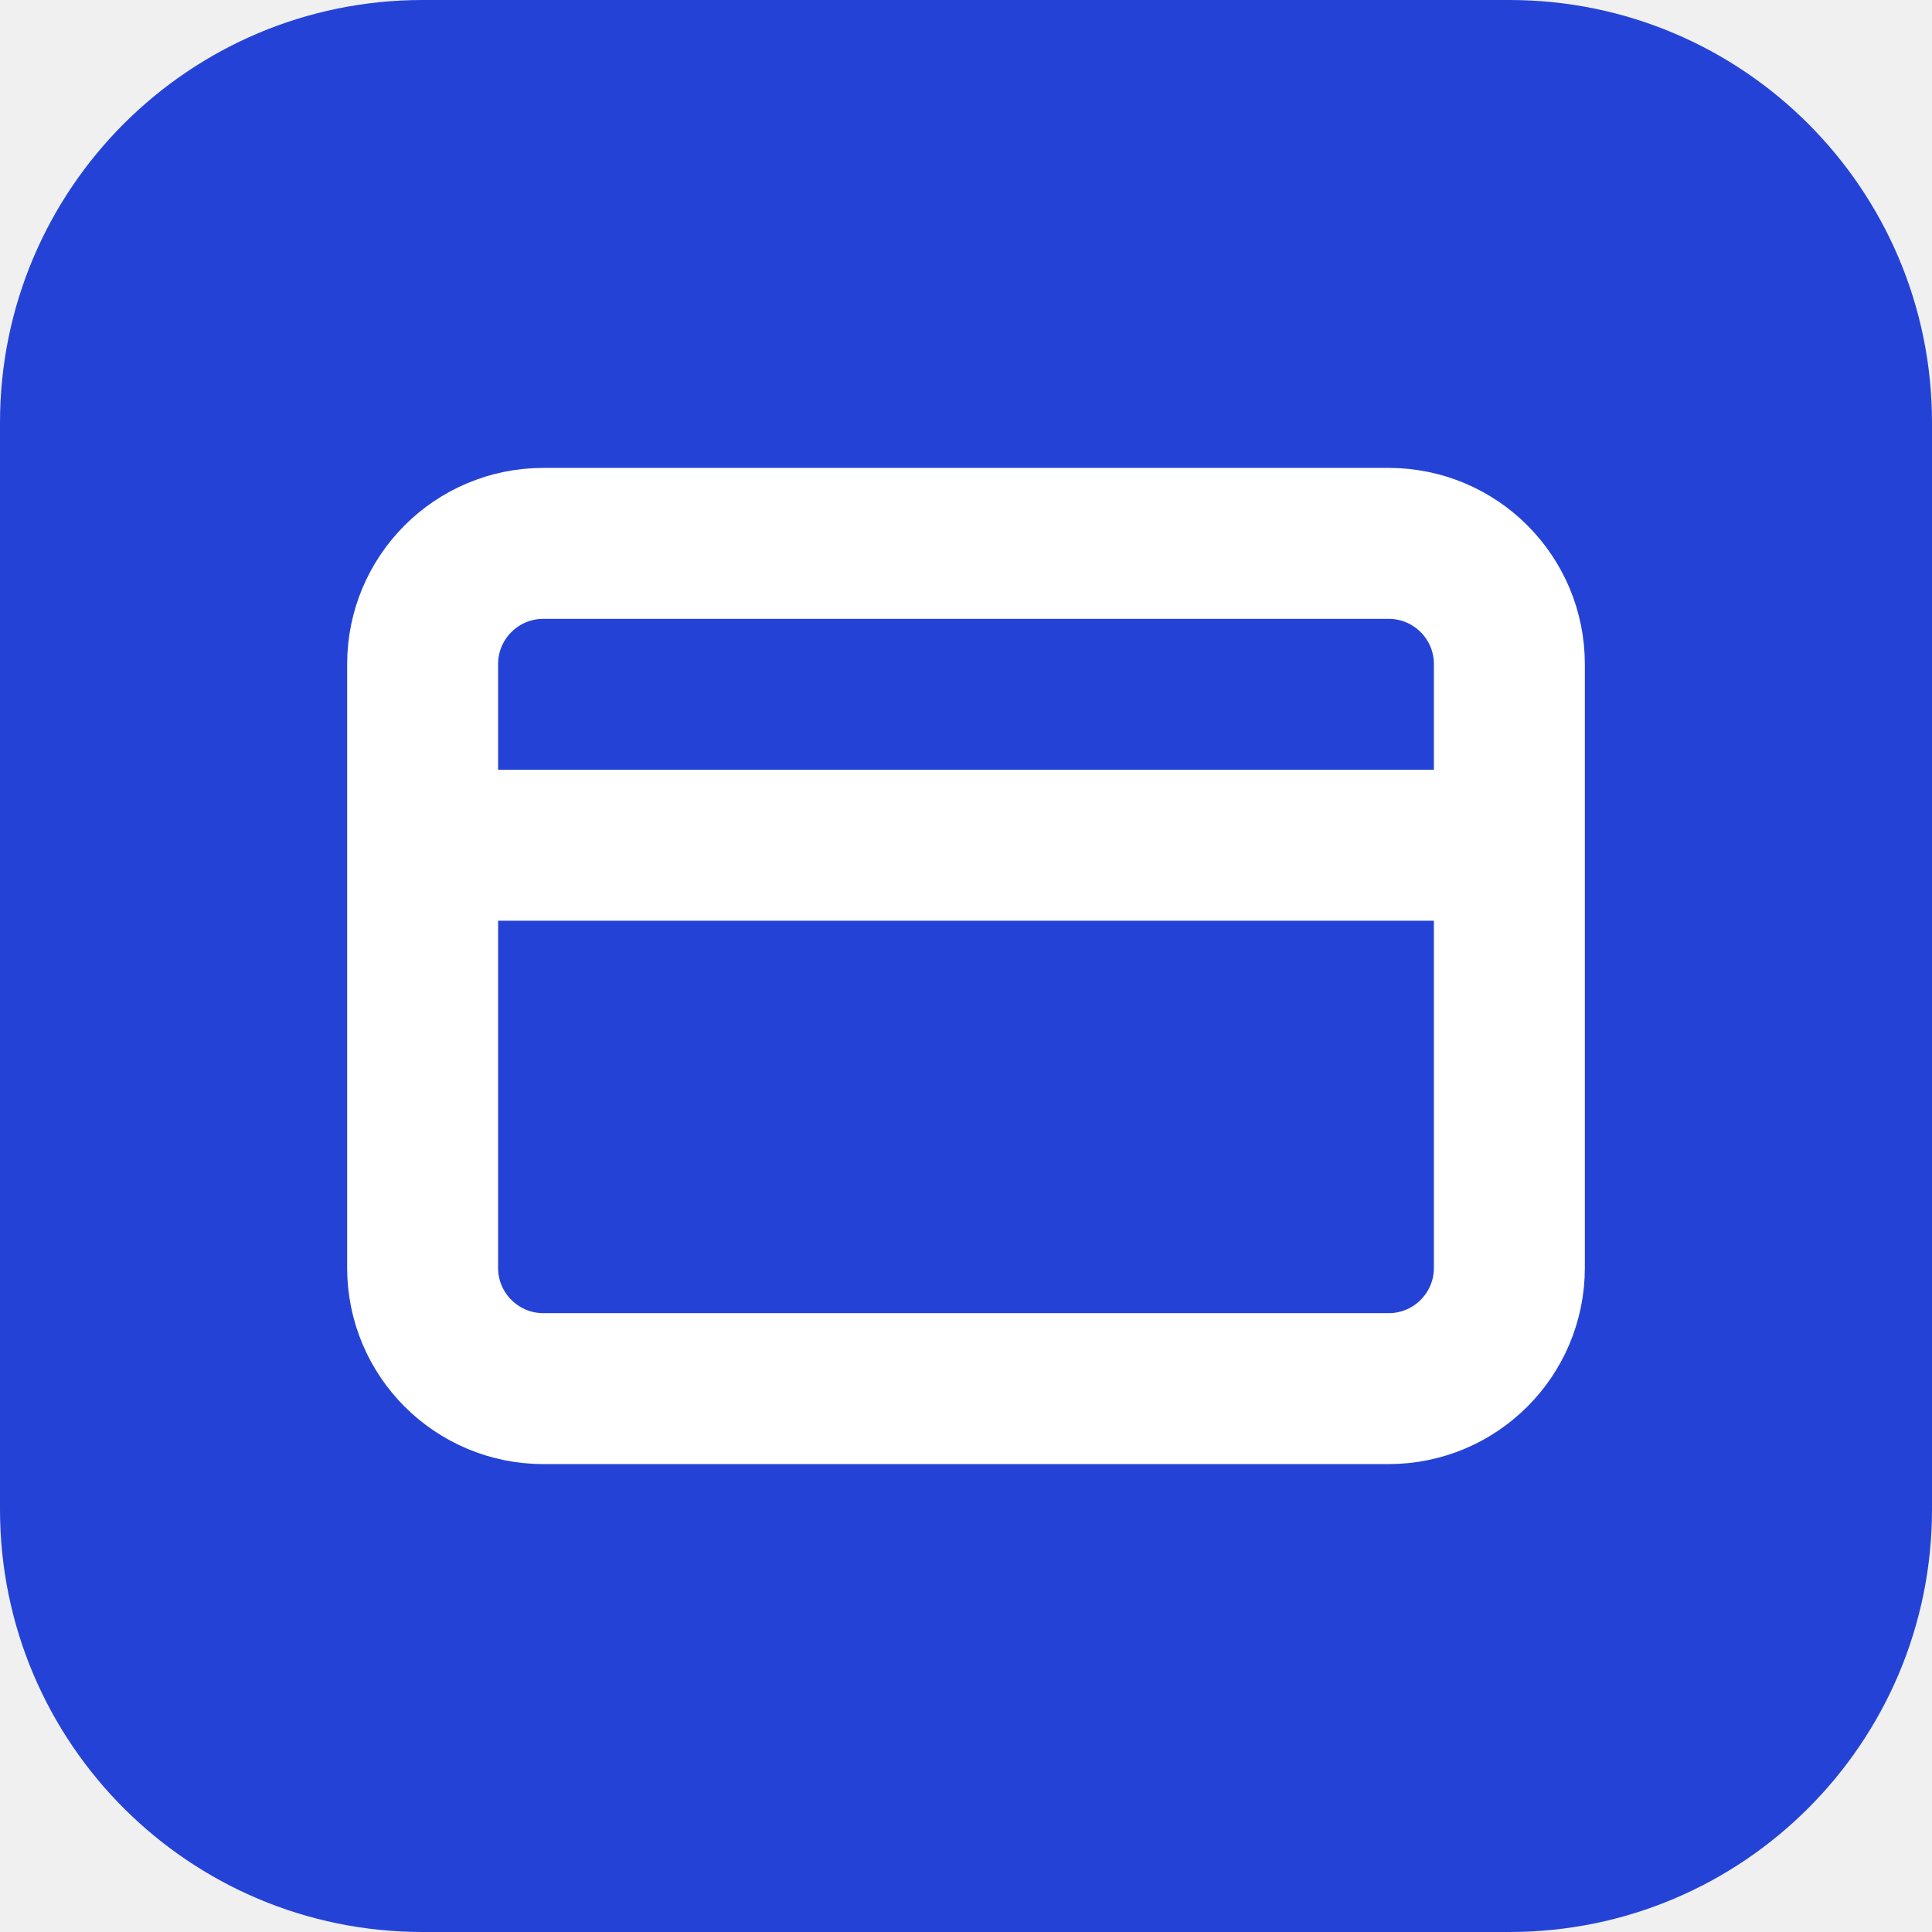
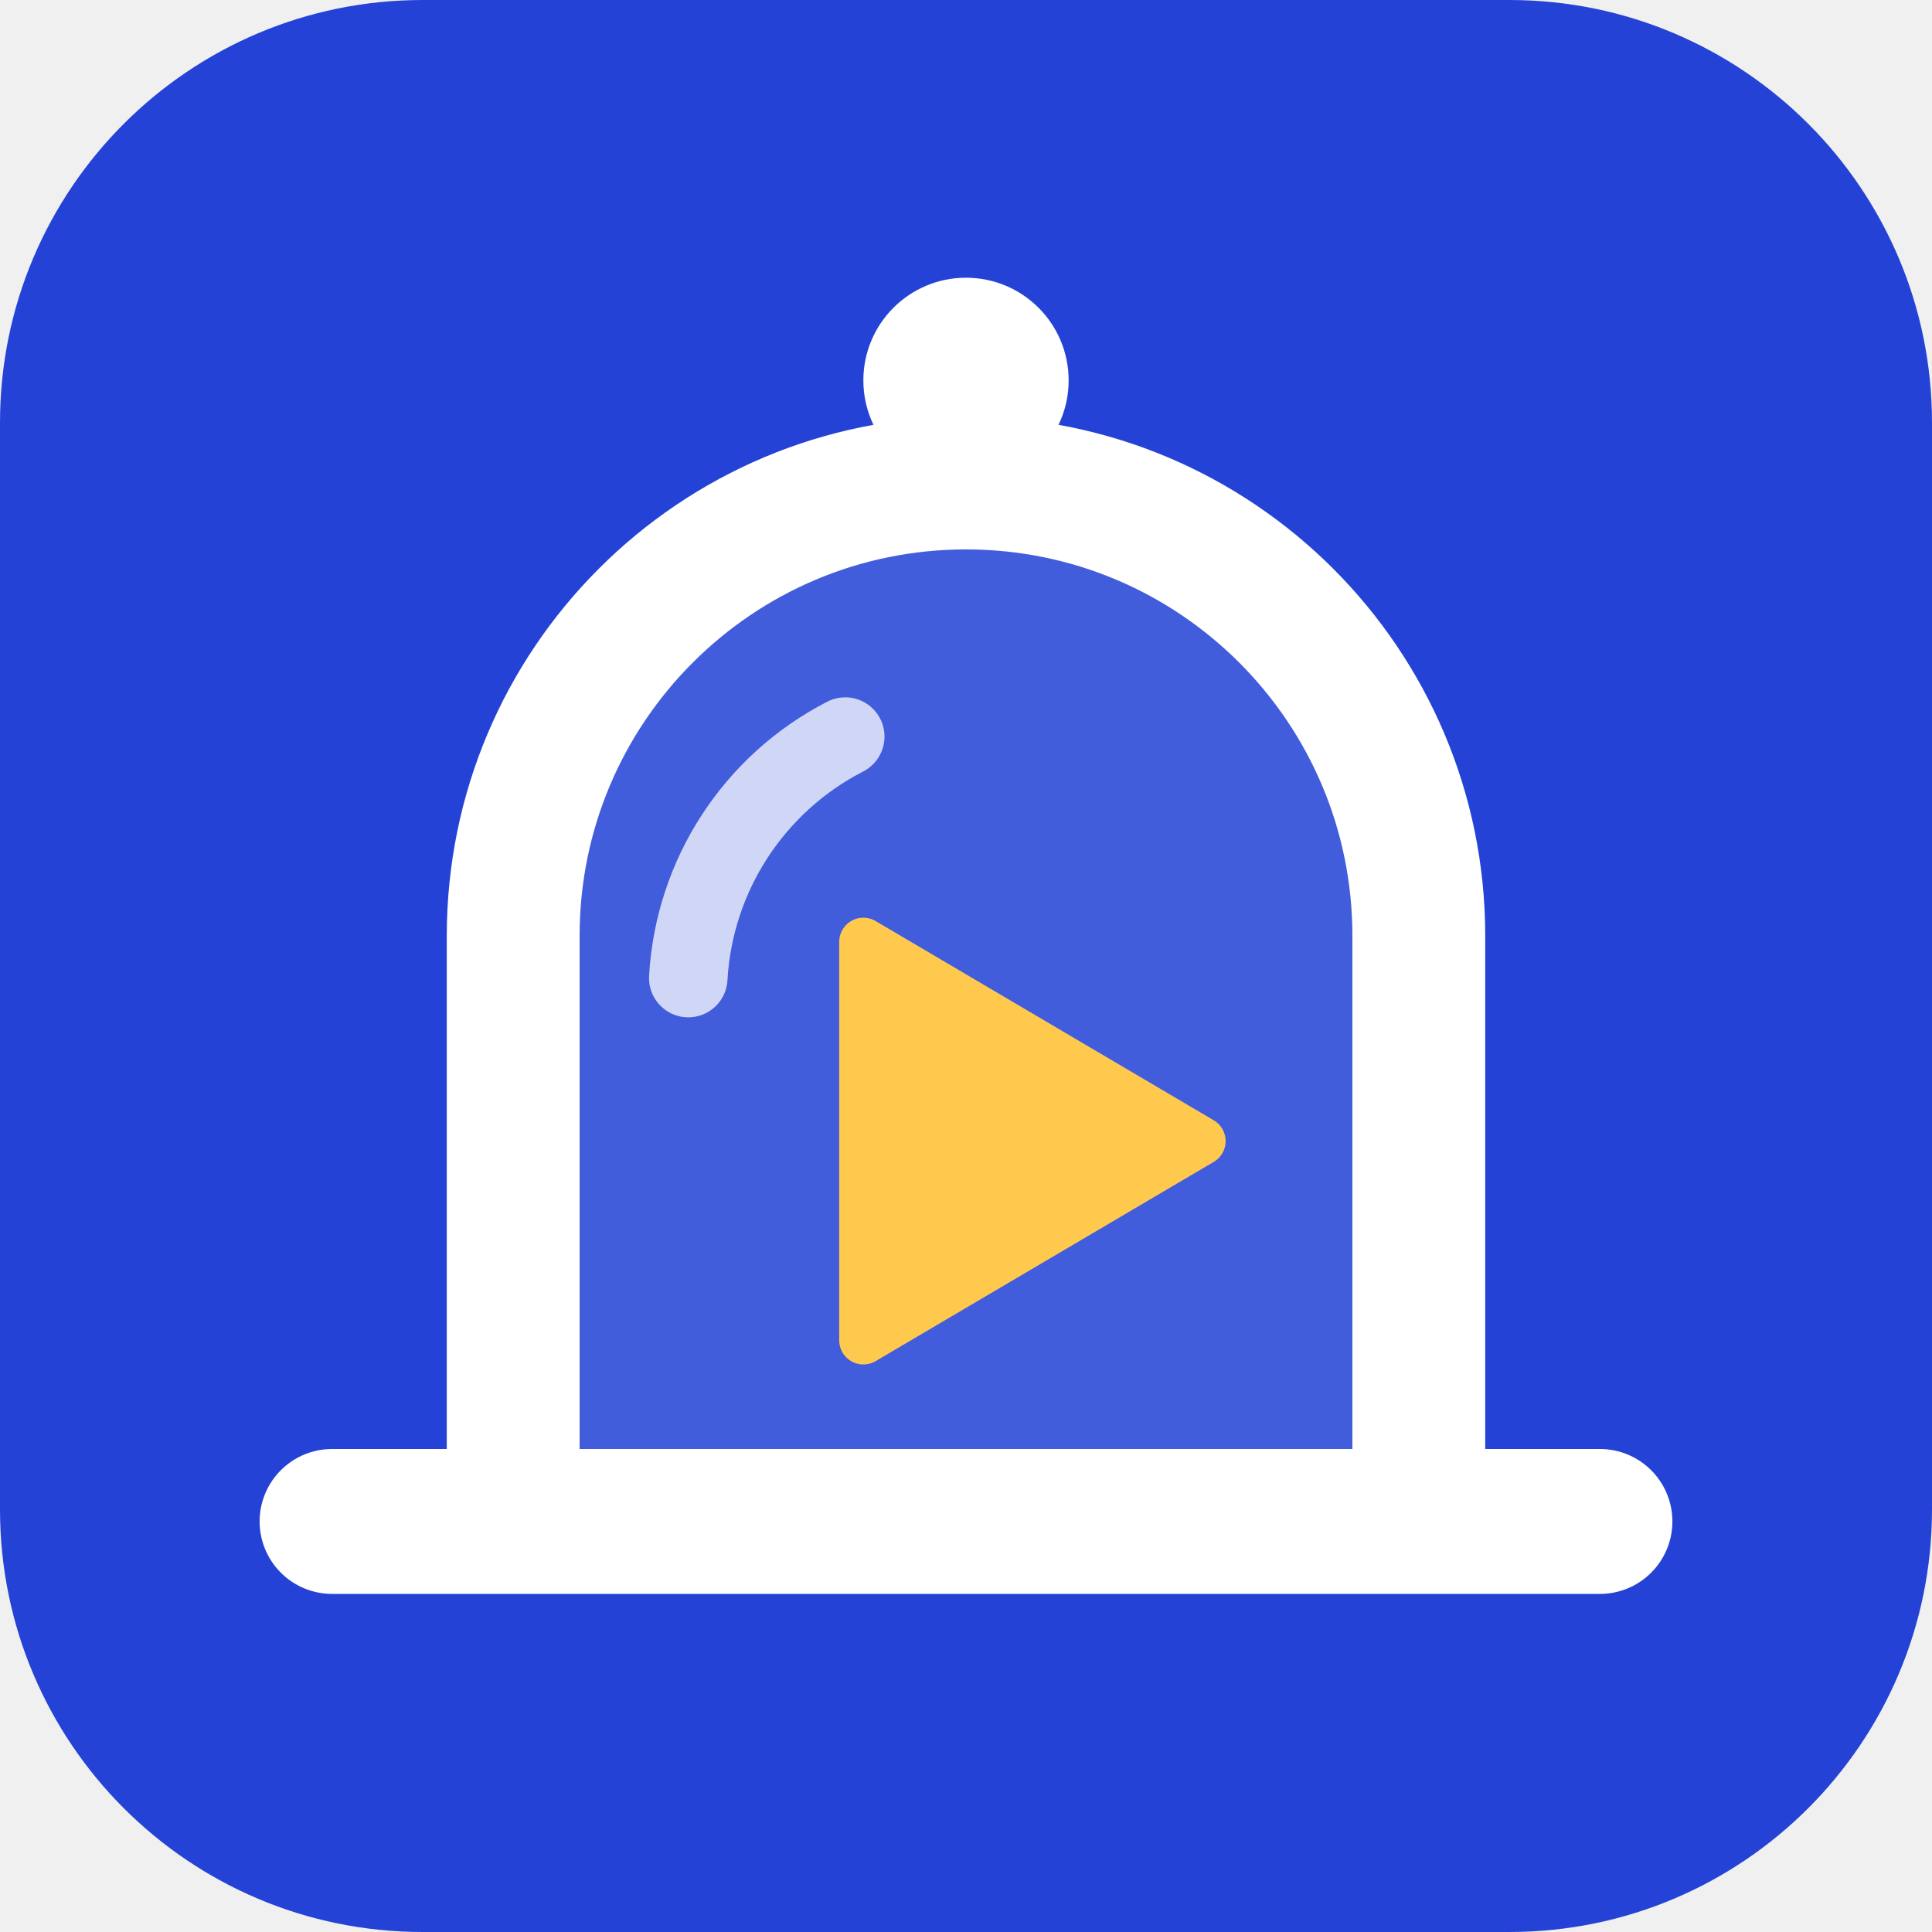
<svg xmlns="http://www.w3.org/2000/svg" viewBox="0 0 32 32">
  <rect width="32" height="32" rx="7" fill="#2443d6" />
-   <rect x="7" y="9" width="18" height="14" rx="2" fill="none" stroke="#fff" stroke-width="2.5" />
-   <path d="M7 14h18" stroke="#fff" stroke-width="2.5" />
+   <path d="M8.5 24.5V15.5a7.5 7.5 0 0 1 15 0v9" fill="#ffffff" fill-opacity="0.14" stroke="#ffffff" stroke-width="2.2" stroke-linejoin="round" />
+   <circle cx="16" cy="6.3" r="1.7" fill="#ffffff" />
+   <path d="M5.5 25.2h21" stroke="#ffffff" stroke-width="2.4" stroke-linecap="round" />
+   <path d="M11.4 16.2a4.8 4.8 0 0 1 2.6-4" fill="none" stroke="#ffffff" stroke-opacity="0.75" stroke-width="1.3" stroke-linecap="round" />
+   <path d="M14.3 15.6l5.6 3.3-5.6 3.3z" fill="#ffc94d" stroke="#ffc94d" stroke-width="0.8" stroke-linejoin="round" />
</svg>
